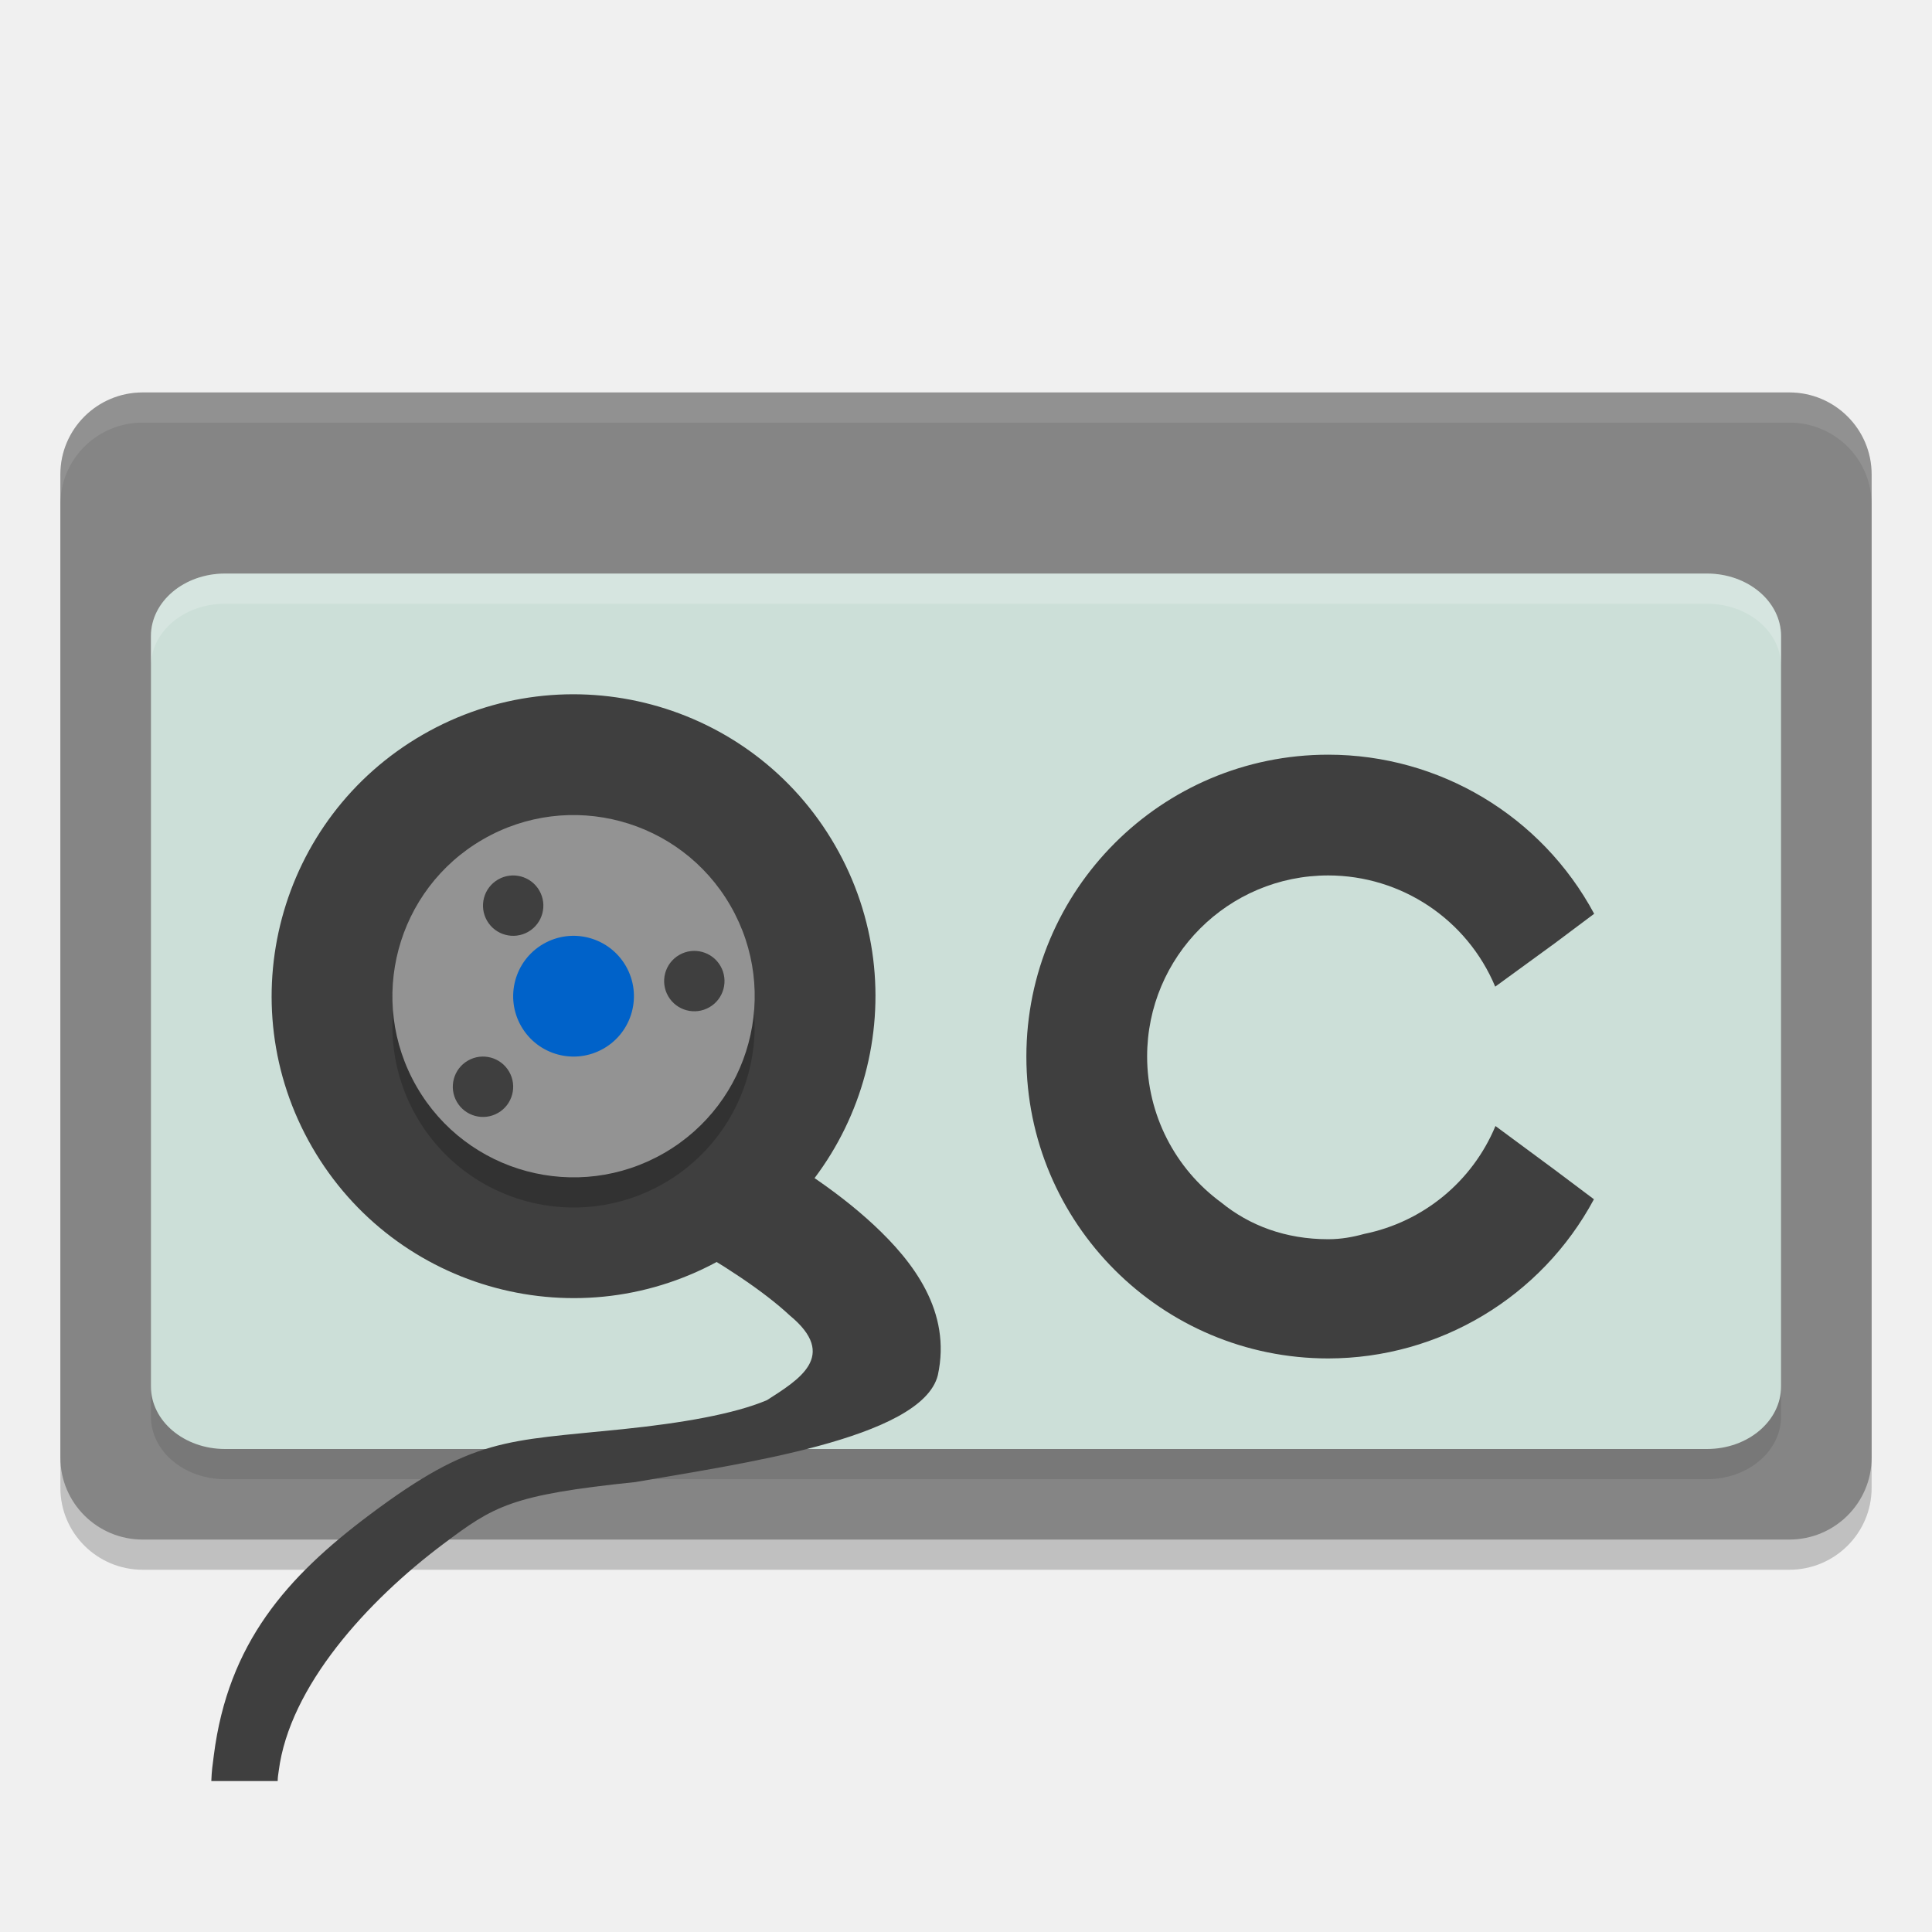
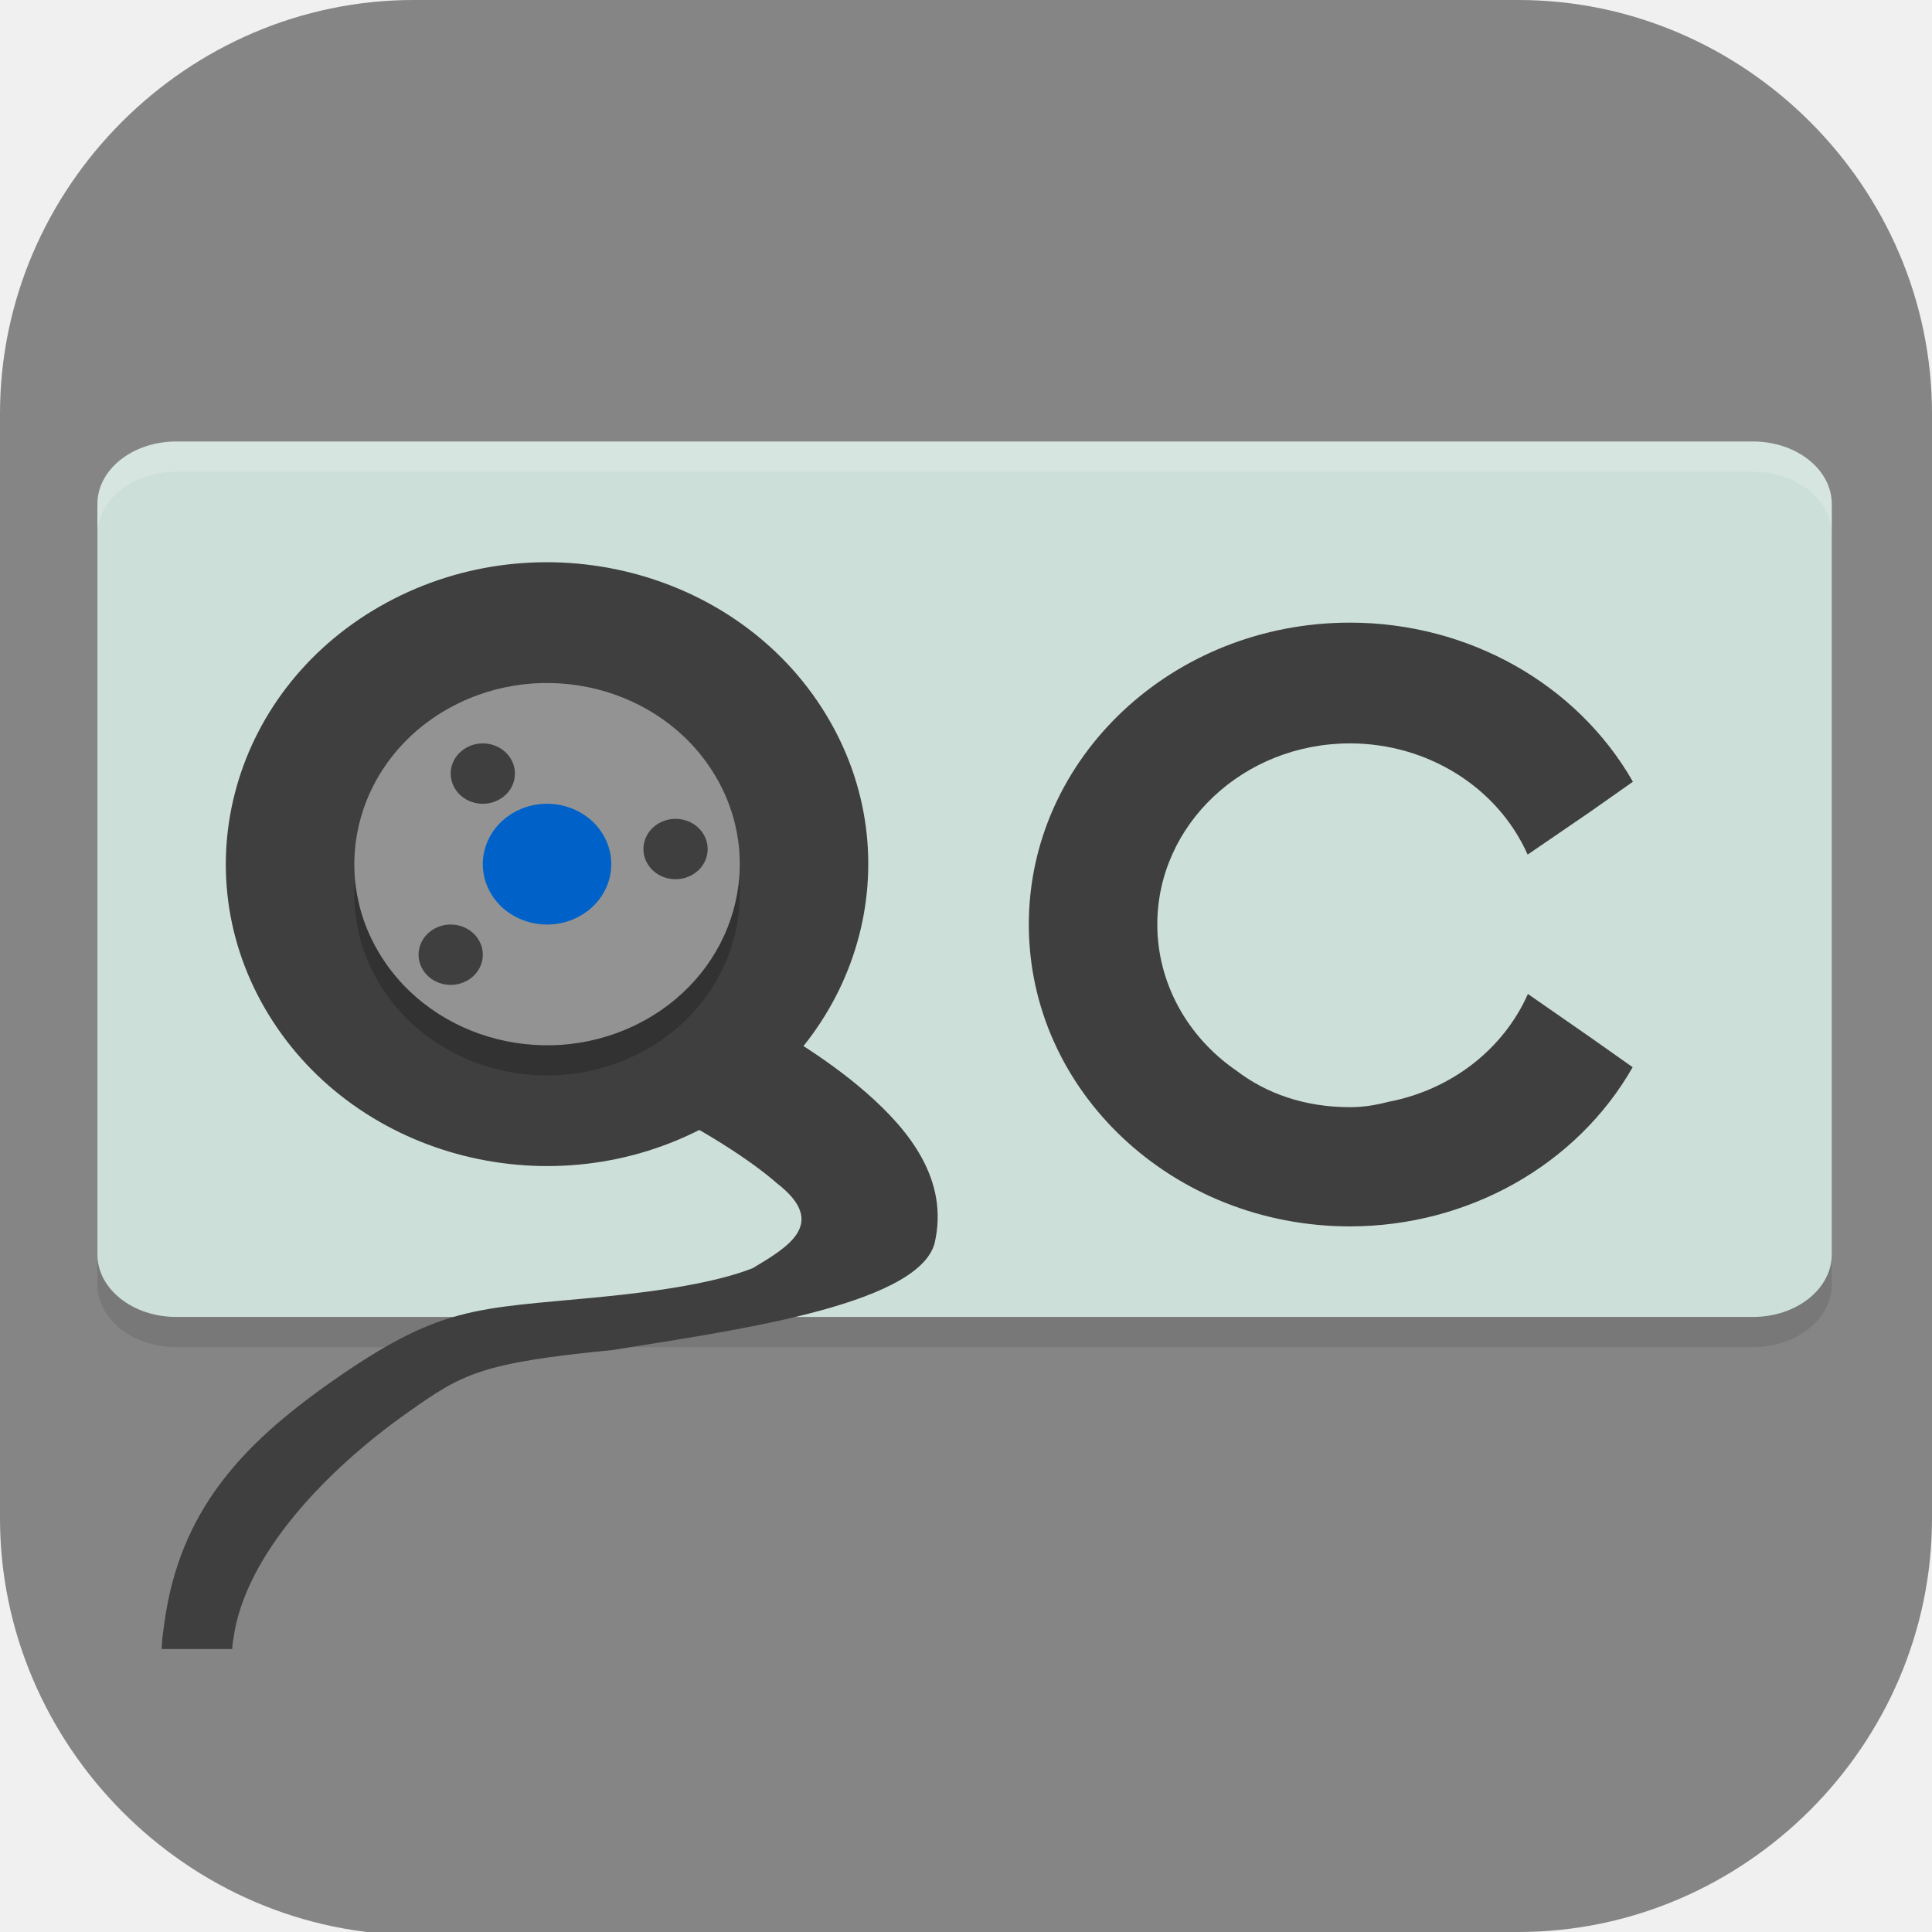
- <svg xmlns="http://www.w3.org/2000/svg" width="64" height="64" version="1.1">
-   <rect style="opacity:0.2" width="60" height="38" x="2" y="14" rx="2.727" ry="2.714" />
-   <rect style="fill:#858585" width="60" height="38" x="2" y="13" rx="2.727" ry="2.714" />
-   <rect style="opacity:0.1" width="54" height="29" x="5" y="20" rx="2.455" ry="2.071" />
-   <rect style="fill:#ccdfd8" width="54" height="29" x="5" y="19" rx="2.455" ry="2.071" />
-   <path style="fill:#3f3f3f" d="m 44,25 c -5.523,0 -10,4.477 -10,10 0,5.523 4.477,10 10,10 3.681,-0.004 7.061,-2.03 8.801,-5.273 L 51.5,38.75 49.539,37.301 A 6,6 0 0 1 45.191,40.875 C 44.82,40.978 44.43,41.051 44,41.051 c -1.42,0 -2.613,-0.457 -3.543,-1.215 A 6,6 0 0 1 38,35 a 6,6 0 0 1 6,-6 6,6 0 0 1 5.531,3.684 L 51.5,31.25 52.809,30.27 C 51.066,27.026 47.682,25 44,25 Z" />
-   <path style="fill:#3f3f3f" d="m 21.076,34.394 -1.452,3.825 c 0,0 -0.158,1.186 2.784,2.807 1.471,0.81 2.888,1.741 3.753,2.549 1.632,1.344 0.288,2.136 -0.754,2.807 -1.098,0.464 -2.832,0.76 -4.778,0.961 -3.893,0.402 -4.948,0.26 -8.393,2.842 C 9.507,52.231 7.556,54.426 7.083,58.149 7.039,58.489 7.013,58.653 7,59 h 2.198 c 0.007,-0.175 0.013,-0.167 0.035,-0.335 0.356,-2.797 2.926,-5.626 5.456,-7.522 1.673,-1.254 2.234,-1.622 6.361,-2.048 3.315,-0.584 9.486,-1.416 10.017,-3.539 0.459,-2.108 -0.812,-3.757 -2.115,-4.972 -1.303,-1.216 -2.936,-2.24 -4.57,-3.14 -3.268,-1.801 -3.306,-3.05 -3.306,-3.05 z" />
-   <circle style="fill:#3f3f3f" cx="-.046" cy="38.079" r="10" transform="rotate(-30)" />
-   <circle style="opacity:0.2" cx="-.546" cy="38.945" r="6" transform="rotate(-30)" />
-   <circle style="fill:#939393" cx="-.046" cy="38.079" r="6" transform="rotate(-30)" />
-   <circle style="fill:#0062c9" cx="-.046" cy="38.079" r="2" transform="rotate(-30)" />
-   <circle style="fill:#3f3f3f" cx="-.278" cy="34.481" r="1" transform="rotate(-30)" />
-   <circle style="fill:#3f3f3f" cx="-4.144" cy="39.177" r="1" transform="rotate(-30)" />
-   <circle style="fill:#3f3f3f" cx="3.669" cy="39.646" r="1" transform="rotate(-30)" />
-   <path style="opacity:0.1;fill:#ffffff" d="M 4.727 13 C 3.216 13 2 14.211 2 15.715 L 2 16.715 C 2 15.211 3.216 14 4.727 14 L 59.273 14 C 60.784 14 62 15.211 62 16.715 L 62 15.715 C 62 14.211 60.784 13 59.273 13 L 4.727 13 z" />
-   <path style="opacity:0.2;fill:#ffffff" d="M 7.455 19 C 6.095 19 5 19.925 5 21.072 L 5 22.072 C 5 20.925 6.095 20 7.455 20 L 56.545 20 C 57.905 20 59 20.925 59 22.072 L 59 21.072 C 59 19.925 57.905 19 56.545 19 L 7.455 19 z" />
+ <svg xmlns="http://www.w3.org/2000/svg" id="_图层_1" version="1.1" viewBox="0 0 64 64" width="64" height="64" xml:space="preserve">
+   <defs id="defs6">
+     <style id="style1">
+       .st0 {
+         fill-opacity: .5;
+       }
+ 
+       .st0, .st1, .st2, .st3, .st4, .st5, .st6, .st7 {
+         fill: #fff;
+       }
+ 
+       .st8 {
+         fill: #133c9a;
+       }
+ 
+       .st2, .st9 {
+         display: none;
+       }
+ 
+       .st3 {
+         fill-opacity: .2;
+       }
+ 
+       .st4 {
+         fill-opacity: .9;
+       }
+ 
+       .st10 {
+         fill: #3370ff;
+       }
+ 
+       .st11 {
+         fill: url(#_未命名的渐变_3);
+       }
+ 
+       .st12 {
+         fill: url(#_未命名的渐变);
+       }
+ 
+       .st5 {
+         fill-opacity: .3;
+       }
+ 
+       .st6 {
+         fill-opacity: 0;
+       }
+ 
+       .st7 {
+         fill-opacity: .7;
+       }
+ 
+       .st13 {
+         fill: #00d6b9;
+       }
+ 
+       .st14 {
+         fill: url(#_未命名的渐变_2);
+       }
+     </style>
+     <radialGradient id="_未命名的渐变" data-name="未命名的渐变" cx="123.9" cy="-40.2" fx="123.9" fy="-40.2" r="59.4" gradientTransform="translate(-26.8 25.5) scale(.6 -.7)" gradientUnits="userSpaceOnUse">
+       <stop offset="0" stop-color="#db202e" id="stop1" />
+       <stop offset="1" stop-color="#e01b24" id="stop2" />
+     </radialGradient>
+     <radialGradient id="_未命名的渐变_2" data-name="未命名的渐变 2" cx="67.6" cy="26.8" fx="67.6" fy="26.8" r="105.2" gradientTransform="translate(-26.6 25.3) scale(.6 -.7)" gradientUnits="userSpaceOnUse">
+       <stop offset="0" stop-color="#ffb648" id="stop3" />
+       <stop offset="1" stop-color="#ff7800" stop-opacity="0" id="stop4" />
+     </radialGradient>
+     <radialGradient id="_未命名的渐变_3" data-name="未命名的渐变 3" cx="61.7" cy="18.6" fx="61.7" fy="18.6" r="68" gradientTransform="translate(-26.8 25.8) scale(.6 -.7)" gradientUnits="userSpaceOnUse">
+       <stop offset="0" stop-color="#c64600" id="stop5" />
+       <stop offset="1" stop-color="#a51d2d" id="stop6" />
+     </radialGradient>
+   </defs>
+   <path class="st1" d="M47.5,64.1H13.8c-7.6,0-13.8-6.3-13.8-13.8V13.7C0,6.2,6.2,0,13.7,0h36.6c7.5,0,13.7,6.2,13.7,13.7v36.6c0,7.5-6.2,13.7-13.7,13.7h-2.9.1Z" id="path6" style="fill:#858585;fill-opacity:1" />
+   <g id="g40" transform="matrix(1.063938,0,0,1,-2.092788,-4.374269)">
+     <rect style="opacity:0.1" width="54" height="29" x="5" y="20" rx="2.455" ry="2.071" id="rect3" />
+     <rect style="fill:#ccdfd8" width="54" height="29" x="5" y="19" rx="2.455" ry="2.071" id="rect4" />
+     <path style="fill:#3f3f3f" d="m 44,25 c -5.523,0 -10,4.477 -10,10 0,5.523 4.477,10 10,10 3.681,-0.004 7.061,-2.03 8.801,-5.273 L 51.5,38.75 49.539,37.301 A 6,6 0 0 1 45.191,40.875 C 44.82,40.978 44.43,41.051 44,41.051 c -1.42,0 -2.613,-0.457 -3.543,-1.215 A 6,6 0 0 1 38,35 a 6,6 0 0 1 6,-6 6,6 0 0 1 5.531,3.684 L 51.5,31.25 52.809,30.27 C 51.066,27.026 47.682,25 44,25 Z" id="path4-1" />
+     <path style="fill:#3f3f3f" d="m 21.076,34.394 -1.452,3.825 c 0,0 -0.158,1.186 2.784,2.807 1.471,0.81 2.888,1.741 3.753,2.549 1.632,1.344 0.288,2.136 -0.754,2.807 -1.098,0.464 -2.832,0.76 -4.778,0.961 -3.893,0.402 -4.948,0.26 -8.393,2.842 C 9.507,52.231 7.556,54.426 7.083,58.149 7.039,58.489 7.013,58.653 7,59 h 2.198 c 0.007,-0.175 0.013,-0.167 0.035,-0.335 0.356,-2.797 2.926,-5.626 5.456,-7.522 1.673,-1.254 2.234,-1.622 6.361,-2.048 3.315,-0.584 9.486,-1.416 10.017,-3.539 0.459,-2.108 -0.812,-3.757 -2.115,-4.972 -1.303,-1.216 -2.936,-2.24 -4.57,-3.14 -3.268,-1.801 -3.306,-3.05 -3.306,-3.05 z" id="path5-9" />
+     <circle style="fill:#3f3f3f" cx="-0.046" cy="38.079" r="10" transform="rotate(-30)" id="circle5" />
+     <circle style="opacity:0.2" cx="-0.546" cy="38.945" r="6" transform="rotate(-30)" id="circle6" />
+     <circle style="fill:#939393" cx="-0.046" cy="38.079" r="6" transform="rotate(-30)" id="circle7" />
+     <circle style="fill:#0062c9" cx="-0.046" cy="38.079" r="2" transform="rotate(-30)" id="circle8" />
+     <circle style="fill:#3f3f3f" cx="-0.278" cy="34.481" r="1" transform="rotate(-30)" id="circle9" />
+     <circle style="fill:#3f3f3f" cx="-4.144" cy="39.177" r="1" transform="rotate(-30)" id="circle10" />
+     <circle style="fill:#3f3f3f" cx="3.669" cy="39.646" r="1" transform="rotate(-30)" id="circle11" />
+     <path style="opacity:0.2;fill:#ffffff" d="M 7.455,19 C 6.095,19 5,19.925 5,21.072 v 1 C 5,20.925 6.095,20 7.455,20 H 56.545 C 57.905,20 59,20.925 59,22.072 v -1 C 59,19.925 57.905,19 56.545,19 Z" id="path12" />
+   </g>
</svg>
